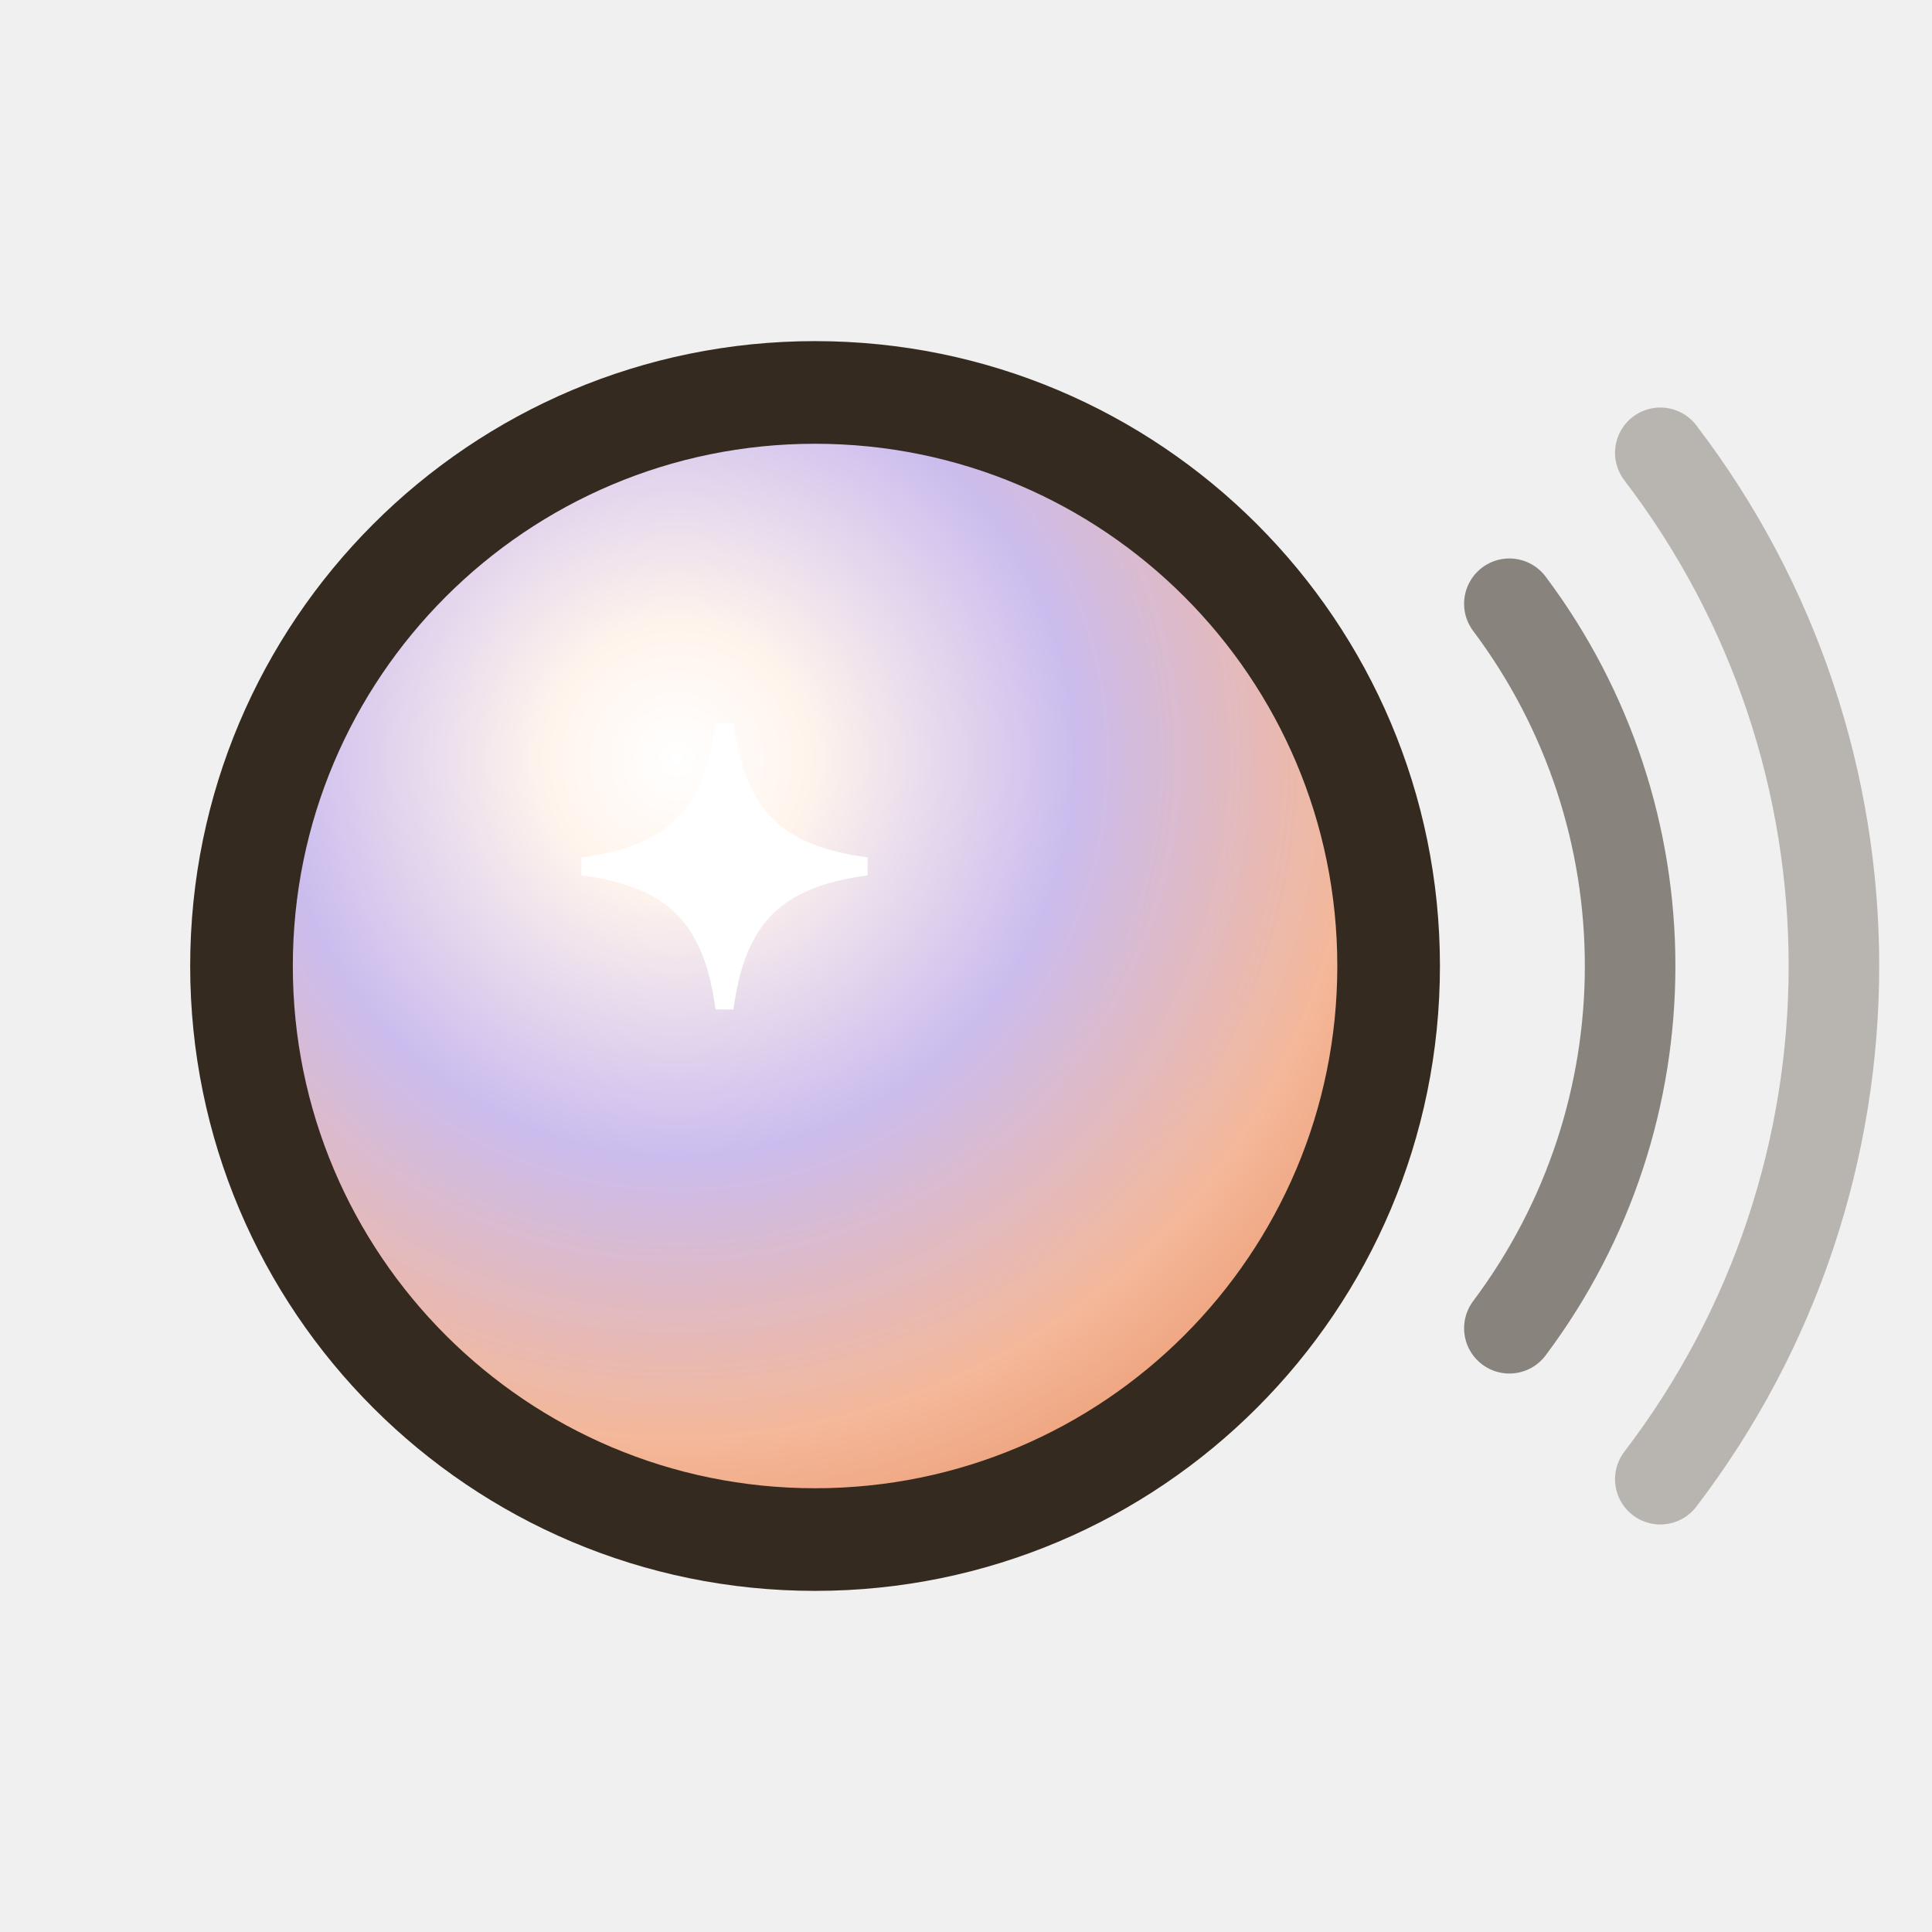
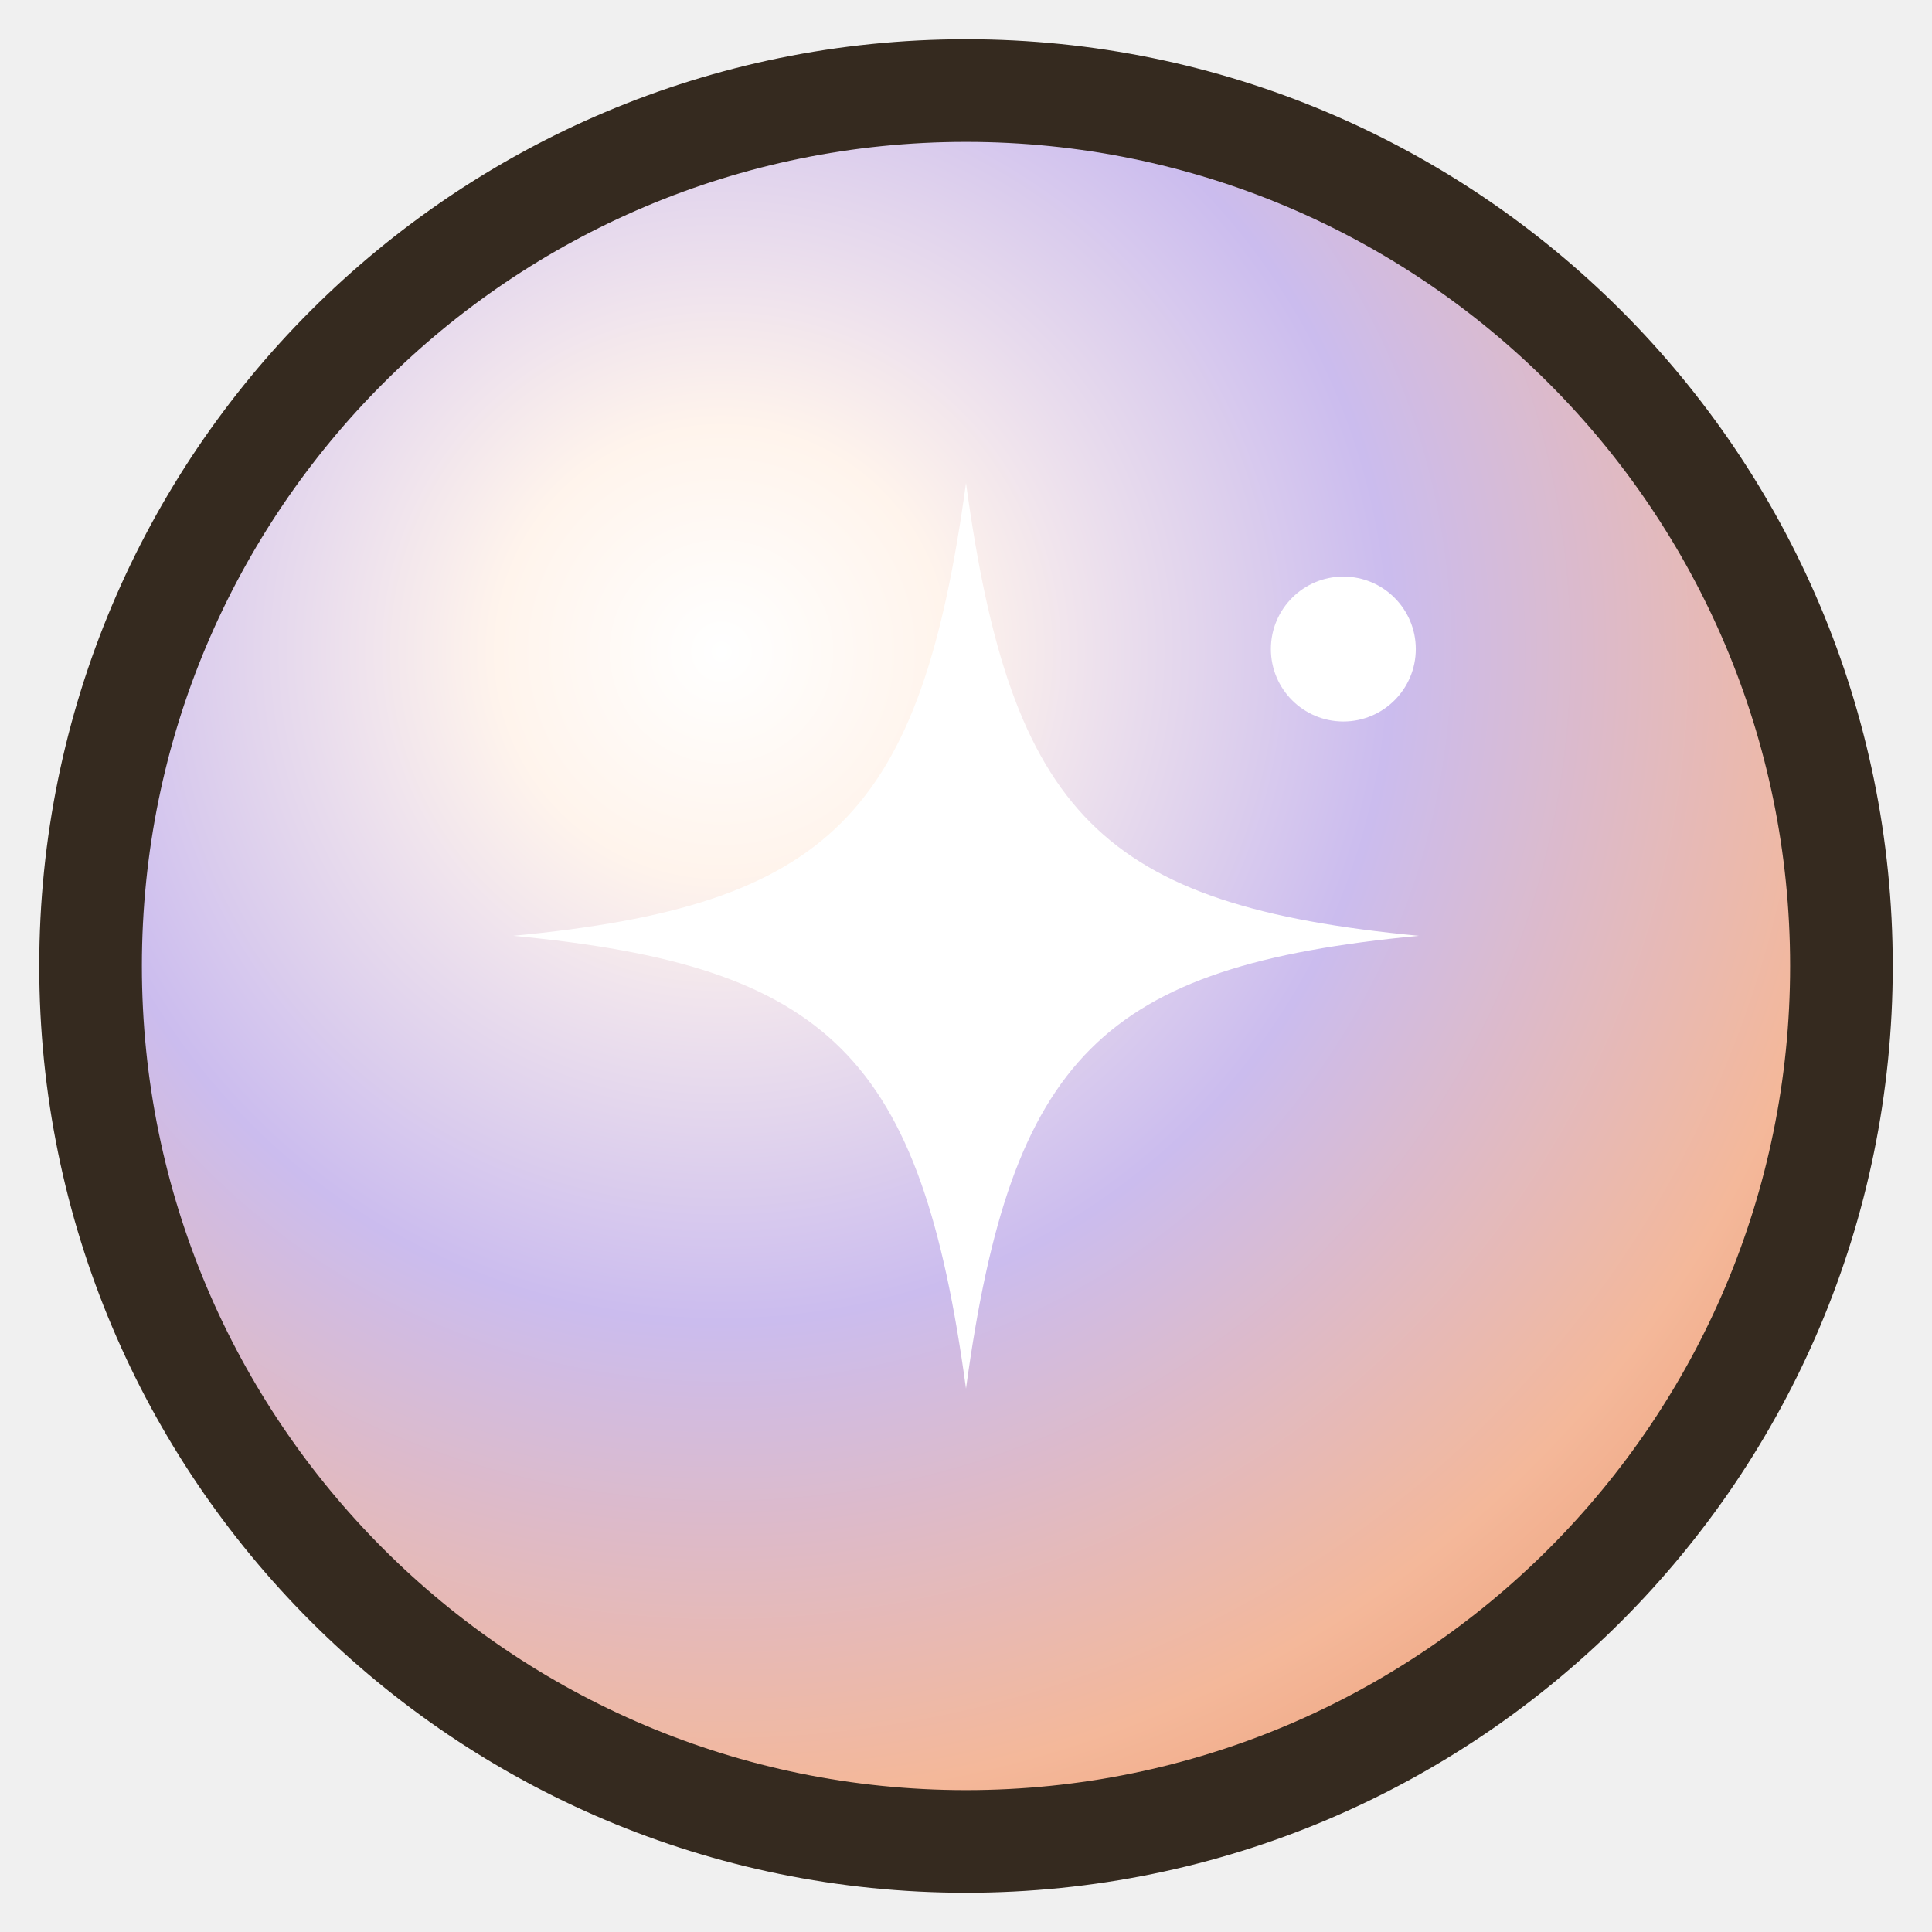
<svg xmlns="http://www.w3.org/2000/svg" viewBox="0 0 64 64" width="64" height="64">
  <defs>
-     <radialGradient id="echoOrb" cx="38%" cy="32%" r="72%">
+     <radialGradient id="echoOrb" cx="36%" cy="32%" r="80%">
      <stop offset="0%" stop-color="#FFFFFF" />
      <stop offset="16%" stop-color="#FFF4EC" />
      <stop offset="48%" stop-color="#CBBCEE" />
      <stop offset="82%" stop-color="#F4B89A" />
      <stop offset="100%" stop-color="#ED9C74" />
    </radialGradient>
  </defs>
-   <path d="M50 20a20 20 0 0 1 0 24" fill="none" stroke="#352A1F" stroke-width="3" stroke-linecap="round" opacity="0.55" />
-   <path d="M55 15a28 28 0 0 1 0 34" fill="none" stroke="#352A1F" stroke-width="3" stroke-linecap="round" opacity="0.3" />
-   <circle cx="27" cy="32" r="19" fill="url(#echoOrb)" stroke="#352A1F" stroke-width="3.4" />
-   <path d="M24 24c.4 3 1.7 4.3 4.7 4.7-3 .4-4.3 1.7-4.7 4.7-.4-3-1.7-4.3-4.7-4.7 3-.4 4.3-1.7 4.7-4.7Z" fill="#FFFFFF" stroke="#FFFFFF" stroke-width="0.6" />
+   <circle cx="32" cy="32" r="29" fill="url(#echoOrb)" stroke="#352A1F" stroke-width="3.4" />
+   <path d="M32 16 C33.5 27 36.5 30 47 31 C36.5 32 33.5 35 32 46 C30.5 35 27.5 32 17 31 C27.5 30 30.5 27 32 16 Z" fill="#FFFFFF" />
+   <circle cx="44.5" cy="21.5" r="2.4" fill="#FFFFFF" />
</svg>
